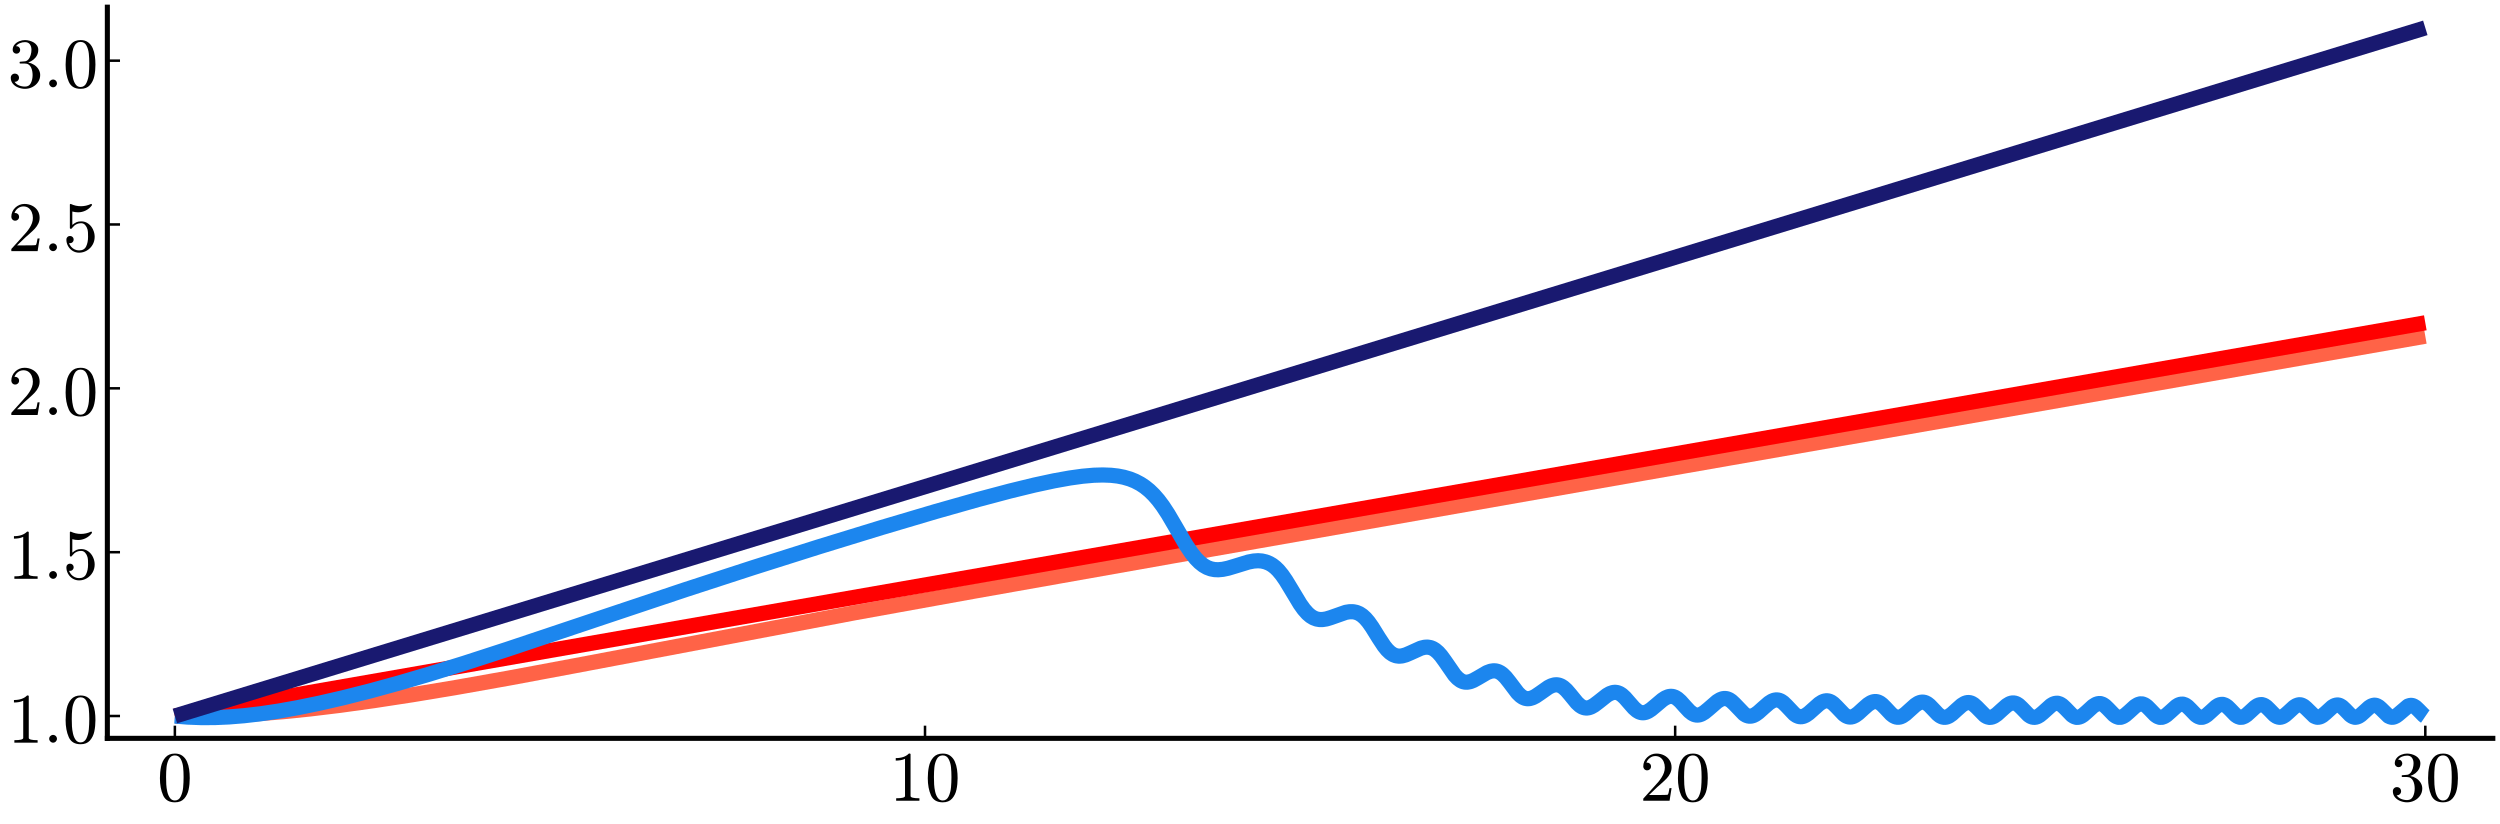
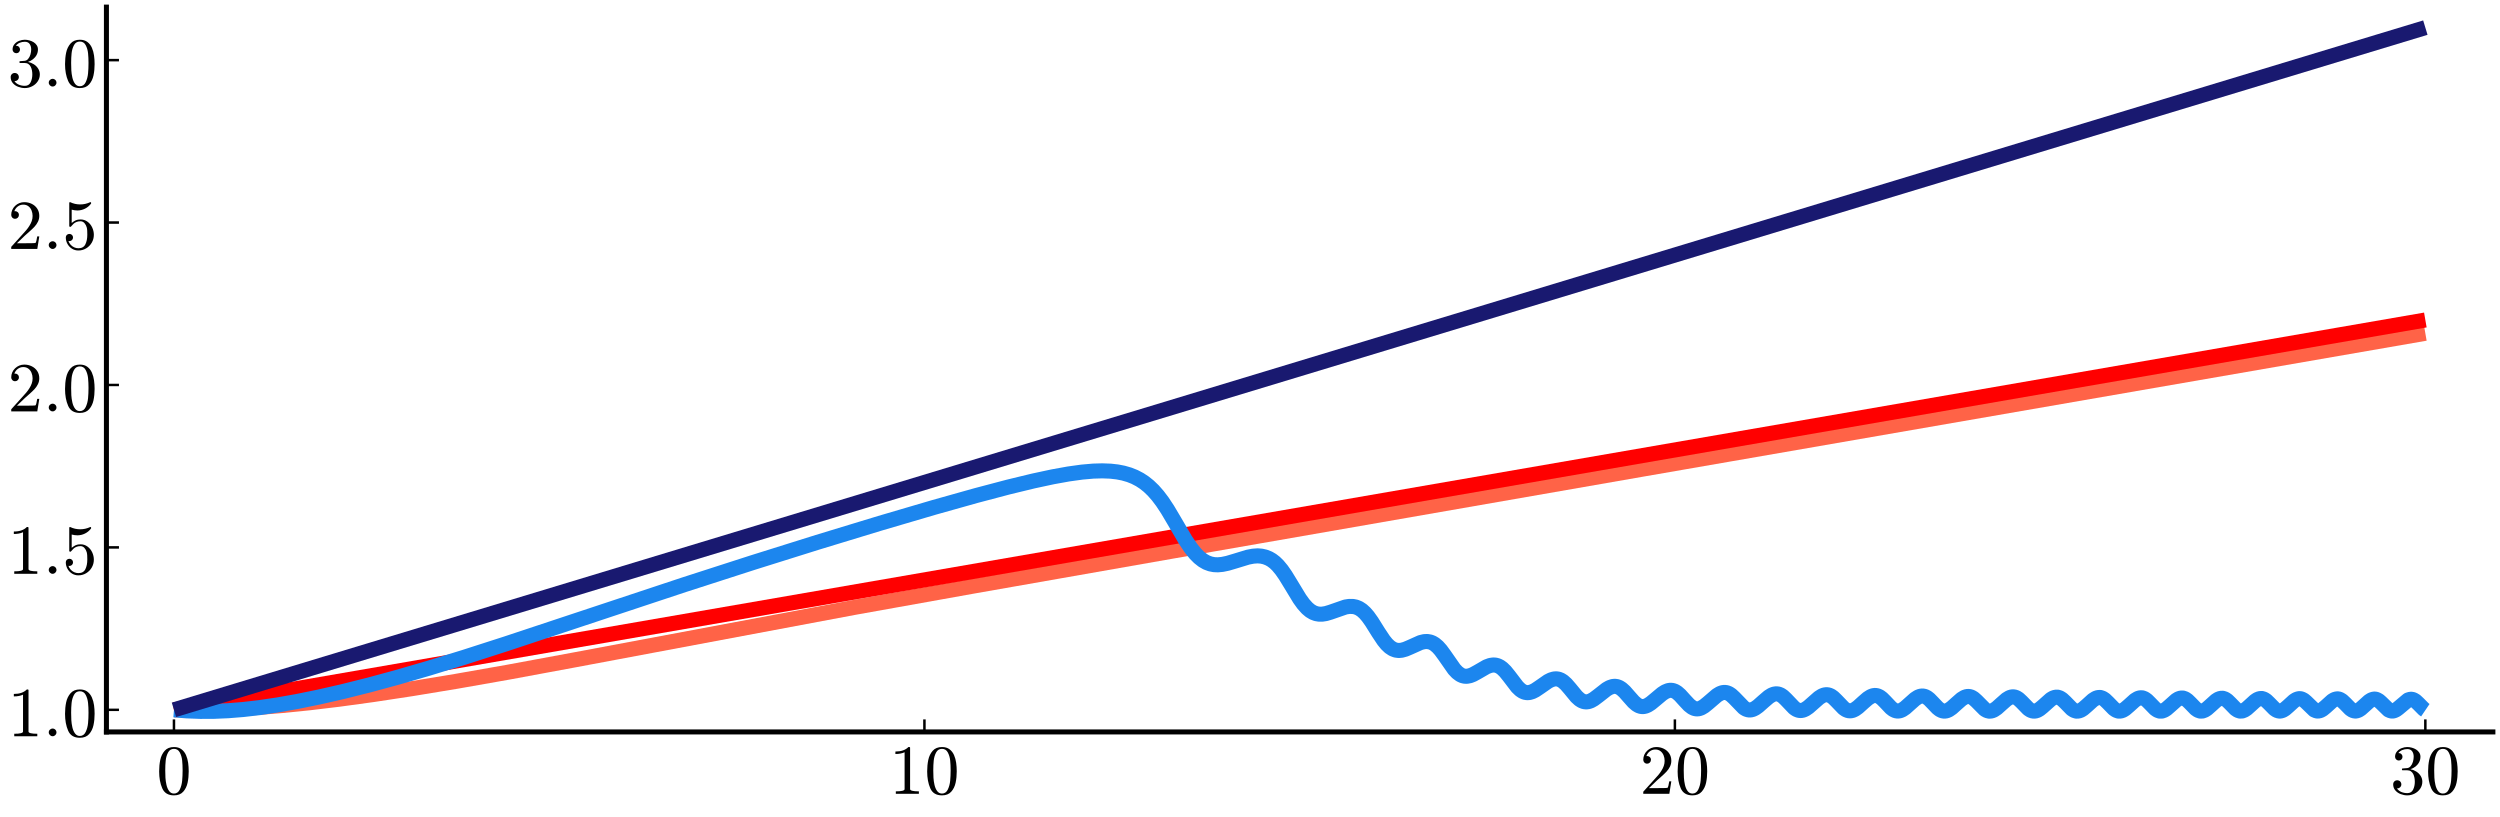
- <svg xmlns="http://www.w3.org/2000/svg" xmlns:xlink="http://www.w3.org/1999/xlink" width="987.84pt" height="325.44pt" viewBox="0 0 987.84 325.44" version="1.1">
+ <svg xmlns="http://www.w3.org/2000/svg" xmlns:xlink="http://www.w3.org/1999/xlink" width="996.48pt" height="325.44pt" viewBox="0 0 996.48 325.44" version="1.1">
  <defs>
    <style type="text/css">*{stroke-linejoin: round; stroke-linecap: butt}</style>
  </defs>
  <g id="figure_1">
    <g id="patch_1">
-       <path d="M 0 325.44  L 987.84 325.44  L 987.84 0  L 0 0  L 0 325.44  z " style="fill: none" />
+       <path d="M 0 325.44  L 996.48 325.44  L 996.48 0  L 0 0  L 0 325.44  z " style="fill: none" />
    </g>
    <g id="axes_1">
      <g id="patch_2">
-         <path d="M 42.419 291.745  L 985.005 291.745  L 985.005 2.835  L 42.419 2.835  L 42.419 291.745  z " style="fill: none" />
+         <path d="M 42.419 291.745  L 993.645 291.745  L 993.645 2.835  L 42.419 2.835  L 42.419 291.745  z " style="fill: none" />
      </g>
      <g id="line2d_1">
-         <path d="M 69.096 282.93  L 83.324 282.822  L 92.809 282.517  L 101.998 281.999  L 111.779 281.22  L 122.45 280.138  L 134.306 278.702  L 147.645 276.858  L 163.058 274.495  L 180.546 271.582  L 200.999 267.944  L 227.379 263.011  L 337.941 242.079  L 384.773 233.616  L 463.026 219.74  L 649.468 186.935  L 958.328 132.844  L 958.328 132.844  " clip-path="url(#p5923aae939)" style="fill: none; stroke: #ff6347; stroke-width: 6" />
+         <path d="M 69.34 282.93  L 83.699 282.822  L 93.271 282.517  L 102.544 281.999  L 112.415 281.22  L 123.183 280.138  L 135.149 278.702  L 148.609 276.858  L 164.164 274.495  L 181.813 271.582  L 202.452 267.944  L 229.075 263.011  L 340.649 242.079  L 387.912 233.616  L 466.881 219.74  L 655.033 186.935  L 966.724 132.844  L 966.724 132.844  " clip-path="url(#p210f51a7e1)" style="fill: none; stroke: #ff6347; stroke-width: 6" />
      </g>
      <g id="matplotlib.axis_1">
        <g id="xtick_1">
          <g id="line2d_2">
            <defs>
-               <path id="m841af4006f" d="M 0 0  L 0 -5  " style="stroke: #000000" />
+               <path id="m2e06507c98" d="M 0 0  L 0 -5  " style="stroke: #000000" />
            </defs>
            <g>
-               <use xlink:href="#m841af4006f" x="69.096" y="291.745" style="stroke: #000000" />
+               <use xlink:href="#m2e06507c98" x="69.34" y="291.745" style="stroke: #000000" />
            </g>
          </g>
          <g id="text_1">
-             <g transform="translate(62.09595 316.521) scale(0.28 -0.28)">
+             <g transform="translate(62.34048 316.521) scale(0.28 -0.28)">
              <defs>
                <path id="Cmr10-30" d="M 1600 -141  Q 816 -141 533 504  Q 250 1150 250 2041  Q 250 2597 351 3087  Q 453 3578 754 3920  Q 1056 4263 1600 4263  Q 2022 4263 2290 4056  Q 2559 3850 2700 3523  Q 2841 3197 2892 2823  Q 2944 2450 2944 2041  Q 2944 1491 2842 1011  Q 2741 531 2444 195  Q 2147 -141 1600 -141  z M 1600 25  Q 1956 25 2131 390  Q 2306 756 2347 1200  Q 2388 1644 2388 2144  Q 2388 2625 2347 3031  Q 2306 3438 2132 3767  Q 1959 4097 1600 4097  Q 1238 4097 1063 3765  Q 888 3434 847 3029  Q 806 2625 806 2144  Q 806 1788 823 1472  Q 841 1156 916 820  Q 991 484 1158 254  Q 1325 25 1600 25  z " transform="scale(0.015625)" />
              </defs>
              <use xlink:href="#Cmr10-30" transform="translate(0 0.390625)" />
            </g>
          </g>
        </g>
        <g id="xtick_2">
          <g id="line2d_3">
            <g>
-               <use xlink:href="#m841af4006f" x="365.507" y="291.745" style="stroke: #000000" />
+               <use xlink:href="#m2e06507c98" x="368.468" y="291.745" style="stroke: #000000" />
            </g>
          </g>
          <g id="text_2">
-             <g transform="translate(351.5068 316.521) scale(0.28 -0.28)">
+             <g transform="translate(354.4683 316.521) scale(0.28 -0.28)">
              <defs>
                <path id="Cmr10-31" d="M 594 0  L 594 225  Q 1394 225 1394 428  L 1394 3788  Q 1063 3628 556 3628  L 556 3853  Q 1341 3853 1741 4263  L 1831 4263  Q 1853 4263 1873 4245  Q 1894 4228 1894 4206  L 1894 428  Q 1894 225 2694 225  L 2694 0  L 594 0  z " transform="scale(0.015625)" />
              </defs>
              <use xlink:href="#Cmr10-31" transform="translate(0 0.390625)" />
              <use xlink:href="#Cmr10-30" transform="translate(50 0.390625)" />
            </g>
          </g>
        </g>
        <g id="xtick_3">
          <g id="line2d_4">
            <g>
-               <use xlink:href="#m841af4006f" x="661.918" y="291.745" style="stroke: #000000" />
+               <use xlink:href="#m2e06507c98" x="667.596" y="291.745" style="stroke: #000000" />
            </g>
          </g>
          <g id="text_3">
-             <g transform="translate(647.9176 316.521) scale(0.28 -0.28)">
+             <g transform="translate(653.5961 316.521) scale(0.28 -0.28)">
              <defs>
                <path id="Cmr10-32" d="M 319 0  L 319 172  Q 319 188 331 206  L 1325 1306  Q 1550 1550 1690 1715  Q 1831 1881 1968 2097  Q 2106 2313 2186 2536  Q 2266 2759 2266 3009  Q 2266 3272 2169 3511  Q 2072 3750 1880 3894  Q 1688 4038 1416 4038  Q 1138 4038 916 3870  Q 694 3703 603 3438  Q 628 3444 672 3444  Q 816 3444 917 3347  Q 1019 3250 1019 3097  Q 1019 2950 917 2848  Q 816 2747 672 2747  Q 522 2747 420 2851  Q 319 2956 319 3097  Q 319 3338 409 3548  Q 500 3759 670 3923  Q 841 4088 1055 4175  Q 1269 4263 1509 4263  Q 1875 4263 2190 4108  Q 2506 3953 2690 3670  Q 2875 3388 2875 3009  Q 2875 2731 2753 2481  Q 2631 2231 2440 2026  Q 2250 1822 1953 1562  Q 1656 1303 1563 1216  L 838 519  L 1453 519  Q 1906 519 2211 526  Q 2516 534 2534 550  Q 2609 631 2688 1141  L 2875 1141  L 2694 0  L 319 0  z " transform="scale(0.015625)" />
              </defs>
              <use xlink:href="#Cmr10-32" transform="translate(0 0.390625)" />
              <use xlink:href="#Cmr10-30" transform="translate(50 0.390625)" />
            </g>
          </g>
        </g>
        <g id="xtick_4">
          <g id="line2d_5">
            <g>
-               <use xlink:href="#m841af4006f" x="958.328" y="291.745" style="stroke: #000000" />
+               <use xlink:href="#m2e06507c98" x="966.724" y="291.745" style="stroke: #000000" />
            </g>
          </g>
          <g id="text_4">
-             <g transform="translate(944.3284 316.521) scale(0.28 -0.28)">
+             <g transform="translate(952.7239 316.521) scale(0.28 -0.28)">
              <defs>
                <path id="Cmr10-33" d="M 609 494  Q 759 275 1012 169  Q 1266 63 1556 63  Q 1928 63 2084 380  Q 2241 697 2241 1100  Q 2241 1281 2208 1462  Q 2175 1644 2097 1800  Q 2019 1956 1883 2050  Q 1747 2144 1550 2144  L 1125 2144  Q 1069 2144 1069 2203  L 1069 2259  Q 1069 2309 1125 2309  L 1478 2338  Q 1703 2338 1851 2506  Q 2000 2675 2069 2917  Q 2138 3159 2138 3378  Q 2138 3684 1994 3881  Q 1850 4078 1556 4078  Q 1313 4078 1091 3986  Q 869 3894 738 3706  Q 750 3709 759 3711  Q 769 3713 781 3713  Q 925 3713 1022 3613  Q 1119 3513 1119 3372  Q 1119 3234 1022 3134  Q 925 3034 781 3034  Q 641 3034 541 3134  Q 441 3234 441 3372  Q 441 3647 606 3850  Q 772 4053 1033 4158  Q 1294 4263 1556 4263  Q 1750 4263 1965 4205  Q 2181 4147 2356 4039  Q 2531 3931 2642 3762  Q 2753 3594 2753 3378  Q 2753 3109 2633 2881  Q 2513 2653 2303 2487  Q 2094 2322 1844 2241  Q 2122 2188 2372 2031  Q 2622 1875 2773 1631  Q 2925 1388 2925 1106  Q 2925 753 2731 467  Q 2538 181 2222 20  Q 1906 -141 1556 -141  Q 1256 -141 954 -26  Q 653 88 461 316  Q 269 544 269 863  Q 269 1022 375 1128  Q 481 1234 641 1234  Q 744 1234 830 1186  Q 916 1138 964 1050  Q 1013 963 1013 863  Q 1013 706 903 600  Q 794 494 641 494  L 609 494  z " transform="scale(0.015625)" />
              </defs>
              <use xlink:href="#Cmr10-33" transform="translate(0 0.390625)" />
              <use xlink:href="#Cmr10-30" transform="translate(50 0.390625)" />
            </g>
          </g>
        </g>
      </g>
      <g id="matplotlib.axis_2">
        <g id="ytick_1">
          <g id="line2d_6">
            <defs>
-               <path id="me66f585d3b" d="M 0 0  L 5 0  " style="stroke: #000000" />
+               <path id="m5e9edd039c" d="M 0 0  L 5 0  " style="stroke: #000000" />
            </defs>
            <g>
-               <use xlink:href="#me66f585d3b" x="42.419" y="282.93" style="stroke: #000000" />
+               <use xlink:href="#m5e9edd039c" x="42.419" y="282.93" style="stroke: #000000" />
            </g>
          </g>
          <g id="text_5">
            <g transform="translate(3.078977 293.5674) scale(0.28 -0.28)">
              <defs>
                <path id="Cmmi10-3a" d="M 538 353  Q 538 497 644 600  Q 750 703 891 703  Q 978 703 1062 656  Q 1147 609 1194 525  Q 1241 441 1241 353  Q 1241 213 1137 106  Q 1034 0 891 0  Q 750 0 644 106  Q 538 213 538 353  z " transform="scale(0.015625)" />
              </defs>
              <use xlink:href="#Cmr10-31" transform="translate(0 0.390625)" />
              <use xlink:href="#Cmmi10-3a" transform="translate(50 0.390625)" />
              <use xlink:href="#Cmr10-30" transform="translate(77.68555 0.390625)" />
            </g>
          </g>
        </g>
        <g id="ytick_2">
          <g id="line2d_7">
            <g>
-               <use xlink:href="#me66f585d3b" x="42.419" y="218.187" style="stroke: #000000" />
+               <use xlink:href="#m5e9edd039c" x="42.419" y="218.187" style="stroke: #000000" />
            </g>
          </g>
          <g id="text_6">
            <g transform="translate(3.078977 228.8249) scale(0.28 -0.28)">
              <defs>
                <path id="Cmr10-35" d="M 556 728  Q 622 541 758 387  Q 894 234 1080 148  Q 1266 63 1466 63  Q 1928 63 2103 422  Q 2278 781 2278 1294  Q 2278 1516 2270 1667  Q 2263 1819 2228 1959  Q 2169 2184 2020 2353  Q 1872 2522 1656 2522  Q 1441 2522 1286 2456  Q 1131 2391 1034 2303  Q 938 2216 863 2119  Q 788 2022 769 2016  L 697 2016  Q 681 2016 657 2036  Q 634 2056 634 2075  L 634 4213  Q 634 4228 654 4245  Q 675 4263 697 4263  L 716 4263  Q 1147 4056 1631 4056  Q 2106 4056 2547 4263  L 2566 4263  Q 2588 4263 2606 4247  Q 2625 4231 2625 4213  L 2625 4153  Q 2625 4122 2613 4122  Q 2394 3831 2064 3668  Q 1734 3506 1381 3506  Q 1125 3506 856 3578  L 856 2369  Q 1069 2541 1236 2614  Q 1403 2688 1663 2688  Q 2016 2688 2295 2484  Q 2575 2281 2725 1954  Q 2875 1628 2875 1288  Q 2875 903 2686 575  Q 2497 247 2172 53  Q 1847 -141 1466 -141  Q 1150 -141 886 21  Q 622 184 470 459  Q 319 734 319 1044  Q 319 1188 412 1278  Q 506 1369 647 1369  Q 788 1369 883 1276  Q 978 1184 978 1044  Q 978 906 883 811  Q 788 716 647 716  Q 625 716 597 720  Q 569 725 556 728  z " transform="scale(0.015625)" />
              </defs>
              <use xlink:href="#Cmr10-31" transform="translate(0 0.390625)" />
              <use xlink:href="#Cmmi10-3a" transform="translate(50 0.390625)" />
              <use xlink:href="#Cmr10-35" transform="translate(77.68555 0.390625)" />
            </g>
          </g>
        </g>
        <g id="ytick_3">
          <g id="line2d_8">
            <g>
-               <use xlink:href="#me66f585d3b" x="42.419" y="153.445" style="stroke: #000000" />
+               <use xlink:href="#m5e9edd039c" x="42.419" y="153.445" style="stroke: #000000" />
            </g>
          </g>
          <g id="text_7">
            <g transform="translate(3.078977 164.0825) scale(0.28 -0.28)">
              <use xlink:href="#Cmr10-32" transform="translate(0 0.390625)" />
              <use xlink:href="#Cmmi10-3a" transform="translate(50 0.390625)" />
              <use xlink:href="#Cmr10-30" transform="translate(77.68555 0.390625)" />
            </g>
          </g>
        </g>
        <g id="ytick_4">
          <g id="line2d_9">
            <g>
-               <use xlink:href="#me66f585d3b" x="42.419" y="88.702" style="stroke: #000000" />
+               <use xlink:href="#m5e9edd039c" x="42.419" y="88.702" style="stroke: #000000" />
            </g>
          </g>
          <g id="text_8">
            <g transform="translate(3.078977 99.34009) scale(0.28 -0.28)">
              <use xlink:href="#Cmr10-32" transform="translate(0 0.390625)" />
              <use xlink:href="#Cmmi10-3a" transform="translate(50 0.390625)" />
              <use xlink:href="#Cmr10-35" transform="translate(77.68555 0.390625)" />
            </g>
          </g>
        </g>
        <g id="ytick_5">
          <g id="line2d_10">
            <g>
-               <use xlink:href="#me66f585d3b" x="42.419" y="23.96" style="stroke: #000000" />
+               <use xlink:href="#m5e9edd039c" x="42.419" y="23.96" style="stroke: #000000" />
            </g>
          </g>
          <g id="text_9">
            <g transform="translate(3.078977 34.59766) scale(0.28 -0.28)">
              <use xlink:href="#Cmr10-33" transform="translate(0 0.390625)" />
              <use xlink:href="#Cmmi10-3a" transform="translate(50 0.390625)" />
              <use xlink:href="#Cmr10-30" transform="translate(77.68555 0.390625)" />
            </g>
          </g>
        </g>
      </g>
      <g id="line2d_11">
-         <path d="M 69.096 282.93  L 958.328 127.548  L 958.328 127.548  " clip-path="url(#p5923aae939)" style="fill: none; stroke: #ff0000; stroke-width: 6" />
+         <path d="M 69.34 282.93  L 966.724 127.548  L 966.724 127.548  " clip-path="url(#p210f51a7e1)" style="fill: none; stroke: #ff0000; stroke-width: 6" />
      </g>
      <g id="patch_3">
        <path d="M 42.419 291.745  L 42.419 2.835  " style="fill: none; stroke: #000000; stroke-width: 2; stroke-linejoin: miter; stroke-linecap: square" />
      </g>
      <g id="patch_4">
-         <path d="M 42.419 291.745  L 985.005 291.745  " style="fill: none; stroke: #000000; stroke-width: 2; stroke-linejoin: miter; stroke-linecap: square" />
+         <path d="M 42.419 291.745  L 993.645 291.745  " style="fill: none; stroke: #000000; stroke-width: 2; stroke-linejoin: miter; stroke-linecap: square" />
      </g>
      <g id="line2d_12">
-         <path d="M 69.096 282.93  L 74.135 283.344  L 79.47 283.55  L 84.806 283.531  L 90.438 283.288  L 96.366 282.81  L 102.887 282.054  L 110.001 280.994  L 117.707 279.616  L 126.303 277.847  L 135.788 275.661  L 146.163 273.036  L 157.426 269.95  L 169.579 266.386  L 183.511 262.061  L 200.406 256.571  L 226.49 247.832  L 270.655 233.048  L 297.629 224.269  L 323.713 216.015  L 348.315 208.46  L 369.657 202.132  L 386.256 197.429  L 399.001 194.038  L 408.783 191.654  L 416.489 189.993  L 422.714 188.872  L 427.753 188.173  L 432.199 187.781  L 435.756 187.677  L 439.017 187.802  L 441.684 188.107  L 444.056 188.573  L 446.427 189.265  L 448.502 190.1  L 450.577 191.194  L 452.355 192.374  L 454.134 193.813  L 455.912 195.542  L 457.691 197.587  L 459.469 199.959  L 461.544 203.128  L 464.212 207.676  L 468.658 215.345  L 470.733 218.445  L 472.511 220.674  L 473.993 222.183  L 475.475 223.363  L 476.957 224.22  L 478.439 224.777  L 479.921 225.067  L 481.403 225.129  L 483.182 224.962  L 485.257 224.525  L 488.221 223.638  L 493.26 222.088  L 495.335 221.686  L 497.113 221.562  L 498.595 221.675  L 500.077 222.014  L 501.559 222.611  L 502.745 223.308  L 503.931 224.229  L 505.116 225.393  L 506.598 227.194  L 508.08 229.343  L 510.155 232.759  L 513.712 238.675  L 515.194 240.747  L 516.676 242.417  L 517.862 243.429  L 519.048 244.151  L 520.233 244.598  L 521.419 244.803  L 522.604 244.8  L 524.087 244.564  L 525.865 244.029  L 531.793 241.949  L 533.275 241.716  L 534.757 241.729  L 535.943 241.971  L 537.129 242.466  L 538.314 243.249  L 539.5 244.337  L 540.686 245.724  L 542.168 247.818  L 544.835 252.12  L 546.91 255.262  L 548.096 256.731  L 549.281 257.874  L 550.467 258.669  L 551.653 259.128  L 552.838 259.281  L 554.024 259.174  L 555.506 258.758  L 557.285 257.995  L 561.434 256.117  L 562.916 255.753  L 564.102 255.695  L 565.288 255.901  L 566.177 256.256  L 567.066 256.796  L 568.252 257.813  L 569.437 259.152  L 570.919 261.188  L 574.773 266.756  L 575.958 268.019  L 577.144 268.913  L 578.033 269.331  L 578.923 269.54  L 579.812 269.556  L 580.997 269.319  L 582.183 268.849  L 583.962 267.864  L 587.518 265.784  L 589.001 265.231  L 590.186 265.052  L 591.075 265.11  L 591.965 265.356  L 592.854 265.803  L 593.743 266.456  L 594.929 267.629  L 596.411 269.481  L 599.671 273.787  L 600.857 274.939  L 601.746 275.552  L 602.635 275.936  L 603.525 276.094  L 604.414 276.042  L 605.6 275.691  L 606.785 275.085  L 608.564 273.879  L 611.824 271.586  L 613.01 270.987  L 614.195 270.635  L 615.085 270.573  L 615.974 270.71  L 616.863 271.061  L 617.752 271.629  L 618.938 272.702  L 620.42 274.424  L 623.088 277.684  L 624.273 278.777  L 625.163 279.346  L 626.052 279.678  L 626.941 279.775  L 627.83 279.65  L 628.72 279.33  L 629.905 278.658  L 631.684 277.311  L 634.944 274.731  L 636.13 274.05  L 637.315 273.639  L 638.205 273.549  L 639.094 273.675  L 639.983 274.027  L 640.872 274.605  L 642.058 275.69  L 643.837 277.735  L 645.615 279.751  L 646.801 280.79  L 647.69 281.319  L 648.579 281.606  L 649.468 281.645  L 650.358 281.453  L 651.247 281.057  L 652.432 280.282  L 654.211 278.8  L 656.879 276.543  L 658.064 275.77  L 659.25 275.271  L 660.139 275.129  L 661.028 275.209  L 661.918 275.526  L 662.807 276.077  L 663.992 277.133  L 665.771 279.123  L 667.549 281.035  L 668.735 281.966  L 669.624 282.397  L 670.513 282.572  L 671.403 282.494  L 672.292 282.184  L 673.478 281.474  L 674.96 280.266  L 678.517 277.184  L 679.702 276.455  L 680.591 276.109  L 681.481 275.977  L 682.37 276.089  L 683.259 276.446  L 684.148 277.042  L 685.334 278.147  L 689.187 282.153  L 690.077 282.688  L 690.966 282.968  L 691.855 282.983  L 692.744 282.75  L 693.634 282.302  L 694.819 281.448  L 696.894 279.586  L 698.969 277.792  L 700.155 277.036  L 701.044 276.68  L 701.933 276.542  L 702.822 276.642  L 703.711 276.998  L 704.601 277.609  L 705.786 278.743  L 709.047 282.184  L 709.936 282.79  L 710.825 283.141  L 711.715 283.224  L 712.604 283.048  L 713.493 282.643  L 714.679 281.823  L 716.457 280.242  L 718.828 278.137  L 720.014 277.371  L 720.903 277.016  L 721.793 276.887  L 722.682 277.01  L 723.571 277.401  L 724.46 278.044  L 725.646 279.204  L 728.61 282.305  L 729.499 282.917  L 730.388 283.27  L 731.278 283.345  L 732.167 283.151  L 733.056 282.721  L 734.242 281.865  L 736.317 279.972  L 738.095 278.415  L 739.281 277.651  L 740.17 277.3  L 741.059 277.185  L 741.948 277.336  L 742.838 277.761  L 743.727 278.439  L 744.913 279.631  L 747.284 282.157  L 748.173 282.848  L 749.062 283.284  L 749.952 283.435  L 750.841 283.306  L 751.73 282.926  L 752.916 282.11  L 754.694 280.503  L 756.769 278.644  L 757.955 277.864  L 758.844 277.512  L 759.733 277.407  L 760.622 277.576  L 761.512 278.023  L 762.401 278.72  L 763.883 280.256  L 765.661 282.142  L 766.551 282.851  L 767.44 283.3  L 768.329 283.462  L 769.218 283.337  L 770.108 282.953  L 771.293 282.126  L 773.072 280.505  L 775.146 278.664  L 776.332 277.928  L 777.221 277.63  L 778.111 277.595  L 779 277.845  L 779.889 278.374  L 781.075 279.44  L 784.335 282.751  L 785.224 283.257  L 786.114 283.47  L 787.003 283.385  L 787.892 283.03  L 789.078 282.221  L 790.856 280.603  L 792.931 278.762  L 794.117 278.043  L 795.006 277.768  L 795.895 277.767  L 796.784 278.059  L 797.674 278.633  L 798.859 279.75  L 801.527 282.514  L 802.416 283.113  L 803.306 283.429  L 804.195 283.442  L 805.084 283.165  L 805.973 282.643  L 807.159 281.671  L 810.419 278.737  L 811.309 278.204  L 812.198 277.904  L 813.087 277.883  L 813.976 278.164  L 814.866 278.734  L 816.051 279.848  L 818.719 282.598  L 819.608 283.174  L 820.497 283.452  L 821.387 283.415  L 822.276 283.087  L 823.165 282.52  L 824.647 281.231  L 827.018 279.062  L 828.204 278.31  L 829.093 278.018  L 829.982 278.01  L 830.872 278.315  L 831.761 278.915  L 832.947 280.06  L 835.318 282.512  L 836.207 283.122  L 837.096 283.435  L 837.986 283.426  L 838.875 283.115  L 839.764 282.556  L 841.246 281.272  L 843.617 279.112  L 844.803 278.385  L 845.692 278.124  L 846.582 278.161  L 847.471 278.516  L 848.36 279.163  L 849.546 280.351  L 851.62 282.502  L 852.51 283.123  L 853.399 283.44  L 854.288 283.428  L 855.177 283.113  L 856.067 282.546  L 857.549 281.242  L 859.92 279.104  L 860.809 278.549  L 861.698 278.243  L 862.588 278.237  L 863.477 278.555  L 864.366 279.174  L 865.552 280.343  L 867.627 282.5  L 868.516 283.121  L 869.405 283.432  L 870.294 283.41  L 871.184 283.078  L 872.073 282.494  L 873.555 281.173  L 875.63 279.28  L 876.519 278.696  L 877.408 278.359  L 878.297 278.323  L 879.187 278.613  L 880.076 279.214  L 881.262 280.372  L 883.336 282.524  L 884.226 283.137  L 885.115 283.432  L 886.004 283.389  L 886.893 283.035  L 887.783 282.429  L 889.265 281.085  L 891.043 279.452  L 891.932 278.84  L 892.822 278.471  L 893.711 278.406  L 894.6 278.672  L 895.489 279.258  L 896.675 280.409  L 898.75 282.541  L 899.639 283.144  L 900.528 283.428  L 901.121 283.426  L 902.01 283.15  L 902.9 282.594  L 904.085 281.563  L 906.456 279.382  L 907.346 278.811  L 908.235 278.499  L 908.828 278.468  L 909.421 278.589  L 910.31 279.05  L 911.199 279.799  L 914.46 282.987  L 915.349 283.371  L 915.942 283.432  L 916.831 283.238  L 917.72 282.746  L 918.906 281.765  L 921.573 279.333  L 922.463 278.805  L 923.352 278.556  L 923.945 278.574  L 924.538 278.748  L 925.427 279.287  L 926.612 280.405  L 928.687 282.545  L 929.577 283.151  L 930.466 283.421  L 931.059 283.4  L 931.948 283.089  L 932.837 282.503  L 934.319 281.164  L 936.098 279.543  L 936.987 278.967  L 937.876 278.663  L 938.469 278.644  L 939.062 278.782  L 939.951 279.279  L 940.84 280.061  L 943.804 282.97  L 944.693 283.368  L 945.286 283.433  L 945.879 283.339  L 946.768 282.929  L 947.658 282.266  L 951.511 278.992  L 952.4 278.719  L 952.993 278.726  L 953.586 278.894  L 954.475 279.434  L 955.661 280.561  L 957.736 282.677  L 958.328 283.081  L 958.328 283.081  " clip-path="url(#p5923aae939)" style="fill: none; stroke: #1c86ee; stroke-width: 6" />
+         <path d="M 69.34 282.93  L 74.426 283.344  L 79.81 283.55  L 85.194 283.531  L 90.878 283.288  L 96.86 282.81  L 103.441 282.054  L 110.62 280.994  L 118.397 279.616  L 127.072 277.847  L 136.644 275.661  L 147.114 273.036  L 158.481 269.95  L 170.745 266.386  L 184.804 262.061  L 201.854 256.571  L 228.177 247.832  L 272.747 233.048  L 299.968 224.269  L 325.992 216.107  L 350.82 208.549  L 372.357 202.218  L 389.108 197.511  L 401.971 194.114  L 411.842 191.723  L 419.619 190.052  L 425.901 188.919  L 431.285 188.173  L 435.772 187.781  L 439.362 187.677  L 442.652 187.802  L 445.344 188.107  L 447.737 188.573  L 450.13 189.265  L 452.224 190.1  L 454.318 191.194  L 456.113 192.374  L 457.907 193.813  L 459.702 195.542  L 461.497 197.587  L 463.292 199.959  L 465.386 203.128  L 468.078 207.676  L 472.565 215.345  L 474.659 218.445  L 476.453 220.674  L 477.949 222.183  L 479.445 223.363  L 480.94 224.22  L 482.436 224.777  L 483.932 225.067  L 485.427 225.129  L 487.222 224.962  L 489.316 224.525  L 492.307 223.638  L 497.392 222.088  L 499.486 221.686  L 501.281 221.562  L 502.777 221.675  L 504.272 222.014  L 505.768 222.611  L 506.964 223.308  L 508.161 224.229  L 509.357 225.393  L 510.853 227.194  L 512.349 229.343  L 514.443 232.759  L 518.032 238.675  L 519.528 240.747  L 521.023 242.417  L 522.22 243.429  L 523.416 244.151  L 524.613 244.598  L 525.809 244.803  L 527.006 244.8  L 528.502 244.564  L 530.296 244.029  L 536.279 241.949  L 537.775 241.716  L 539.27 241.729  L 540.467 241.971  L 541.663 242.466  L 542.86 243.249  L 544.056 244.337  L 545.253 245.724  L 546.748 247.818  L 549.441 252.12  L 551.534 255.262  L 552.731 256.731  L 553.928 257.874  L 555.124 258.669  L 556.321 259.128  L 557.517 259.281  L 558.714 259.174  L 560.209 258.758  L 562.004 257.995  L 566.192 256.117  L 567.687 255.753  L 568.884 255.695  L 570.08 255.901  L 570.978 256.256  L 571.875 256.796  L 573.072 257.813  L 574.268 259.152  L 575.764 261.188  L 579.652 266.756  L 580.849 268.019  L 582.046 268.913  L 582.943 269.331  L 583.84 269.54  L 584.738 269.556  L 585.934 269.319  L 587.131 268.849  L 588.925 267.864  L 592.515 265.784  L 594.011 265.231  L 595.207 265.052  L 596.105 265.11  L 597.002 265.356  L 597.899 265.803  L 598.797 266.456  L 599.993 267.629  L 601.489 269.481  L 604.779 273.787  L 605.976 274.939  L 606.873 275.552  L 607.771 275.936  L 608.668 276.094  L 609.565 276.042  L 610.762 275.691  L 611.958 275.085  L 613.753 273.879  L 617.043 271.586  L 618.24 270.987  L 619.436 270.635  L 620.334 270.573  L 621.231 270.71  L 622.129 271.061  L 623.026 271.629  L 624.223 272.702  L 625.718 274.424  L 628.41 277.684  L 629.607 278.777  L 630.504 279.346  L 631.402 279.678  L 632.299 279.775  L 633.196 279.65  L 634.094 279.33  L 635.29 278.658  L 637.085 277.311  L 640.375 274.731  L 641.572 274.05  L 642.768 273.639  L 643.666 273.549  L 644.563 273.675  L 645.461 274.027  L 646.358 274.605  L 647.554 275.69  L 649.349 277.735  L 651.144 279.751  L 652.341 280.79  L 653.238 281.319  L 654.135 281.606  L 655.033 281.645  L 655.93 281.453  L 656.827 281.057  L 658.024 280.282  L 659.819 278.8  L 662.511 276.543  L 663.707 275.77  L 664.904 275.271  L 665.801 275.129  L 666.699 275.209  L 667.596 275.526  L 668.493 276.077  L 669.69 277.133  L 671.485 279.123  L 673.279 281.035  L 674.476 281.966  L 675.373 282.397  L 676.271 282.572  L 677.168 282.494  L 678.066 282.184  L 679.262 281.474  L 680.758 280.266  L 684.347 277.184  L 685.544 276.455  L 686.441 276.109  L 687.338 275.977  L 688.236 276.089  L 689.133 276.446  L 690.031 277.042  L 691.227 278.147  L 695.116 282.153  L 696.013 282.688  L 696.911 282.968  L 697.808 282.983  L 698.705 282.75  L 699.603 282.302  L 700.799 281.448  L 702.893 279.586  L 704.987 277.792  L 706.184 277.036  L 707.081 276.68  L 707.978 276.542  L 708.876 276.642  L 709.773 276.998  L 710.67 277.609  L 711.867 278.743  L 715.157 282.184  L 716.055 282.79  L 716.952 283.141  L 717.85 283.224  L 718.747 283.048  L 719.644 282.643  L 720.841 281.823  L 722.636 280.242  L 725.029 278.137  L 726.225 277.371  L 727.122 277.016  L 728.02 276.887  L 728.917 277.01  L 729.815 277.401  L 730.712 278.044  L 731.909 279.204  L 734.9 282.305  L 735.797 282.917  L 736.695 283.27  L 737.592 283.345  L 738.489 283.151  L 739.387 282.721  L 740.583 281.865  L 742.677 279.972  L 744.472 278.415  L 745.668 277.651  L 746.566 277.3  L 747.463 277.185  L 748.361 277.336  L 749.258 277.761  L 750.155 278.439  L 751.352 279.631  L 753.745 282.157  L 754.642 282.848  L 755.54 283.284  L 756.437 283.435  L 757.334 283.306  L 758.232 282.926  L 759.428 282.11  L 761.223 280.503  L 763.317 278.644  L 764.513 277.864  L 765.411 277.512  L 766.308 277.407  L 767.206 277.576  L 768.103 278.023  L 769 278.72  L 770.496 280.256  L 772.291 282.142  L 773.188 282.851  L 774.086 283.3  L 774.983 283.462  L 775.88 283.337  L 776.778 282.953  L 777.974 282.126  L 779.769 280.505  L 781.863 278.664  L 783.059 277.928  L 783.957 277.63  L 784.854 277.595  L 785.752 277.845  L 786.649 278.374  L 787.845 279.44  L 791.136 282.751  L 792.033 283.257  L 792.931 283.47  L 793.828 283.385  L 794.725 283.03  L 795.922 282.221  L 797.717 280.603  L 799.811 278.762  L 801.007 278.043  L 801.904 277.768  L 802.802 277.767  L 803.699 278.059  L 804.597 278.633  L 805.793 279.75  L 808.485 282.514  L 809.383 283.113  L 810.28 283.429  L 811.177 283.442  L 812.075 283.165  L 812.972 282.643  L 814.169 281.671  L 817.459 278.737  L 818.356 278.204  L 819.254 277.904  L 820.151 277.883  L 821.049 278.164  L 821.946 278.734  L 823.143 279.848  L 825.835 282.598  L 826.732 283.174  L 827.629 283.452  L 828.527 283.415  L 829.424 283.087  L 830.322 282.52  L 831.817 281.231  L 834.21 279.062  L 835.407 278.31  L 836.304 278.018  L 837.202 278.01  L 838.099 278.315  L 838.996 278.915  L 840.193 280.06  L 842.586 282.512  L 843.483 283.122  L 844.381 283.435  L 845.278 283.426  L 846.175 283.115  L 847.073 282.556  L 848.568 281.272  L 850.961 279.112  L 852.158 278.385  L 853.055 278.124  L 853.953 278.161  L 854.85 278.516  L 855.747 279.163  L 856.944 280.351  L 859.038 282.502  L 859.935 283.123  L 860.833 283.44  L 861.73 283.428  L 862.627 283.113  L 863.525 282.546  L 865.02 281.242  L 867.413 279.104  L 868.311 278.549  L 869.208 278.243  L 870.106 278.237  L 871.003 278.555  L 871.9 279.174  L 873.097 280.343  L 875.191 282.5  L 876.088 283.121  L 876.986 283.432  L 877.883 283.41  L 878.78 283.078  L 879.678 282.494  L 881.173 281.173  L 883.267 279.28  L 884.165 278.696  L 885.062 278.359  L 885.959 278.323  L 886.857 278.613  L 887.754 279.214  L 888.951 280.372  L 891.045 282.524  L 891.942 283.137  L 892.839 283.432  L 893.737 283.389  L 894.634 283.035  L 895.531 282.429  L 897.027 281.085  L 898.822 279.452  L 899.719 278.84  L 900.617 278.471  L 901.514 278.406  L 902.411 278.672  L 903.309 279.258  L 904.505 280.409  L 906.599 282.541  L 907.497 283.144  L 908.394 283.428  L 908.992 283.426  L 909.89 283.15  L 910.787 282.594  L 911.983 281.563  L 914.376 279.382  L 915.274 278.811  L 916.171 278.499  L 916.77 278.468  L 917.368 278.589  L 918.265 279.05  L 919.163 279.799  L 922.453 282.987  L 923.35 283.371  L 923.949 283.432  L 924.846 283.238  L 925.743 282.746  L 926.94 281.765  L 929.632 279.333  L 930.529 278.805  L 931.427 278.556  L 932.025 278.574  L 932.623 278.748  L 933.521 279.287  L 934.717 280.405  L 936.811 282.545  L 937.708 283.151  L 938.606 283.421  L 939.204 283.4  L 940.101 283.089  L 940.999 282.503  L 942.495 281.164  L 944.289 279.543  L 945.187 278.967  L 946.084 278.663  L 946.682 278.644  L 947.281 278.782  L 948.178 279.279  L 949.075 280.061  L 952.067 282.97  L 952.964 283.368  L 953.562 283.433  L 954.16 283.339  L 955.058 282.929  L 955.955 282.266  L 959.844 278.992  L 960.741 278.719  L 961.34 278.726  L 961.938 278.894  L 962.835 279.434  L 964.032 280.561  L 966.126 282.677  L 966.724 283.081  L 966.724 283.081  " clip-path="url(#p210f51a7e1)" style="fill: none; stroke: #1c86ee; stroke-width: 6" />
      </g>
      <g id="line2d_13">
-         <path d="M 69.096 282.93  L 958.328 11.011  L 958.328 11.011  " clip-path="url(#p5923aae939)" style="fill: none; stroke: #191970; stroke-width: 6" />
+         <path d="M 69.34 282.93  L 966.724 11.011  L 966.724 11.011  " clip-path="url(#p210f51a7e1)" style="fill: none; stroke: #191970; stroke-width: 6" />
      </g>
    </g>
  </g>
  <defs>
-     <clipPath id="p5923aae939">
-       <rect x="42.419" y="2.835" width="942.586" height="288.911" />
+     <clipPath id="p210f51a7e1">
+       <rect x="42.419" y="2.835" width="951.226" height="288.911" />
    </clipPath>
  </defs>
</svg>
